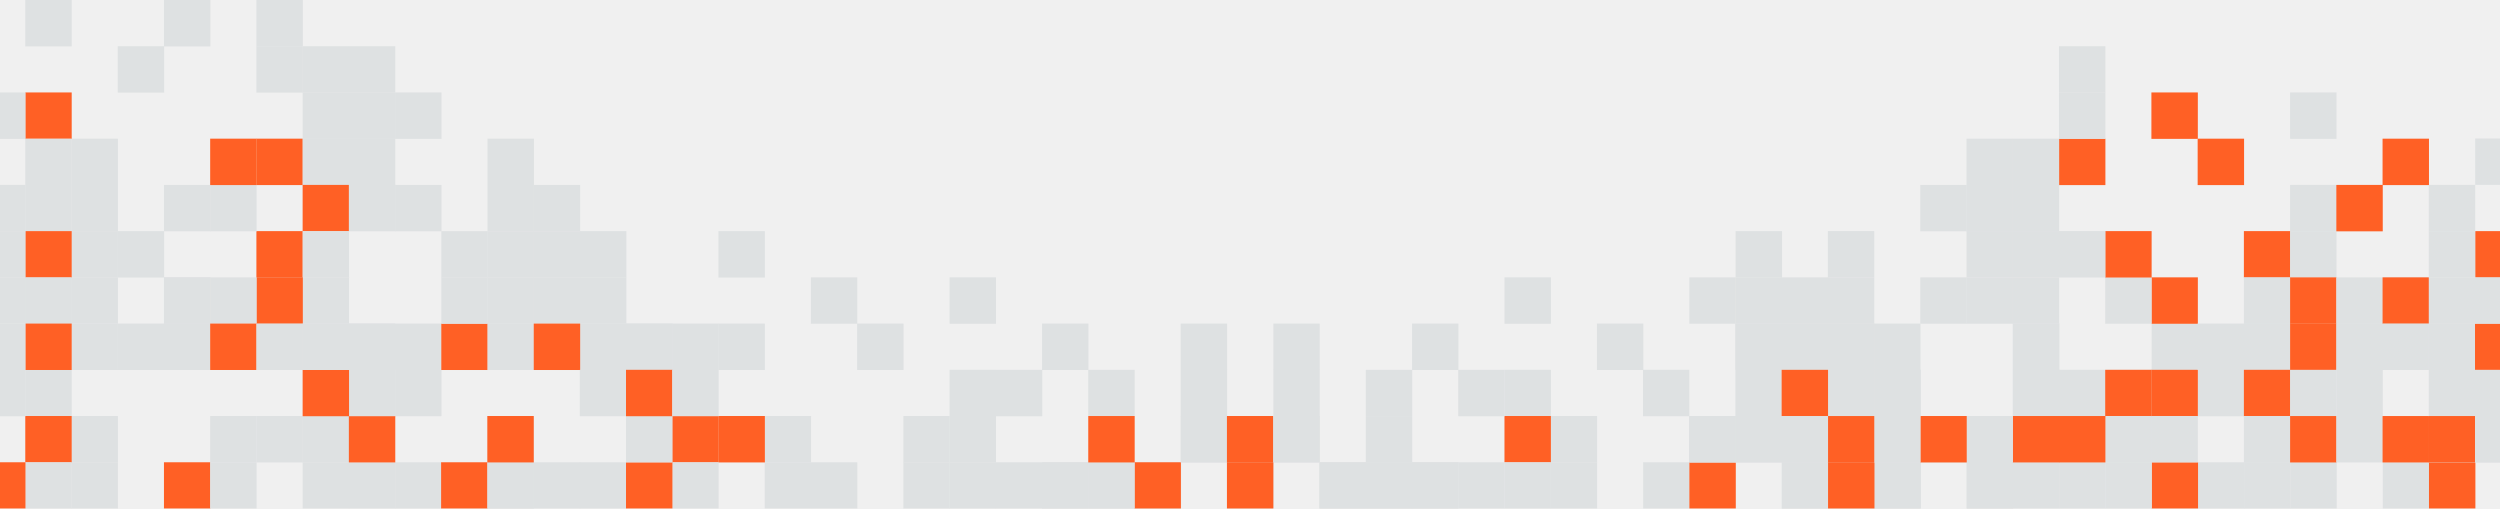
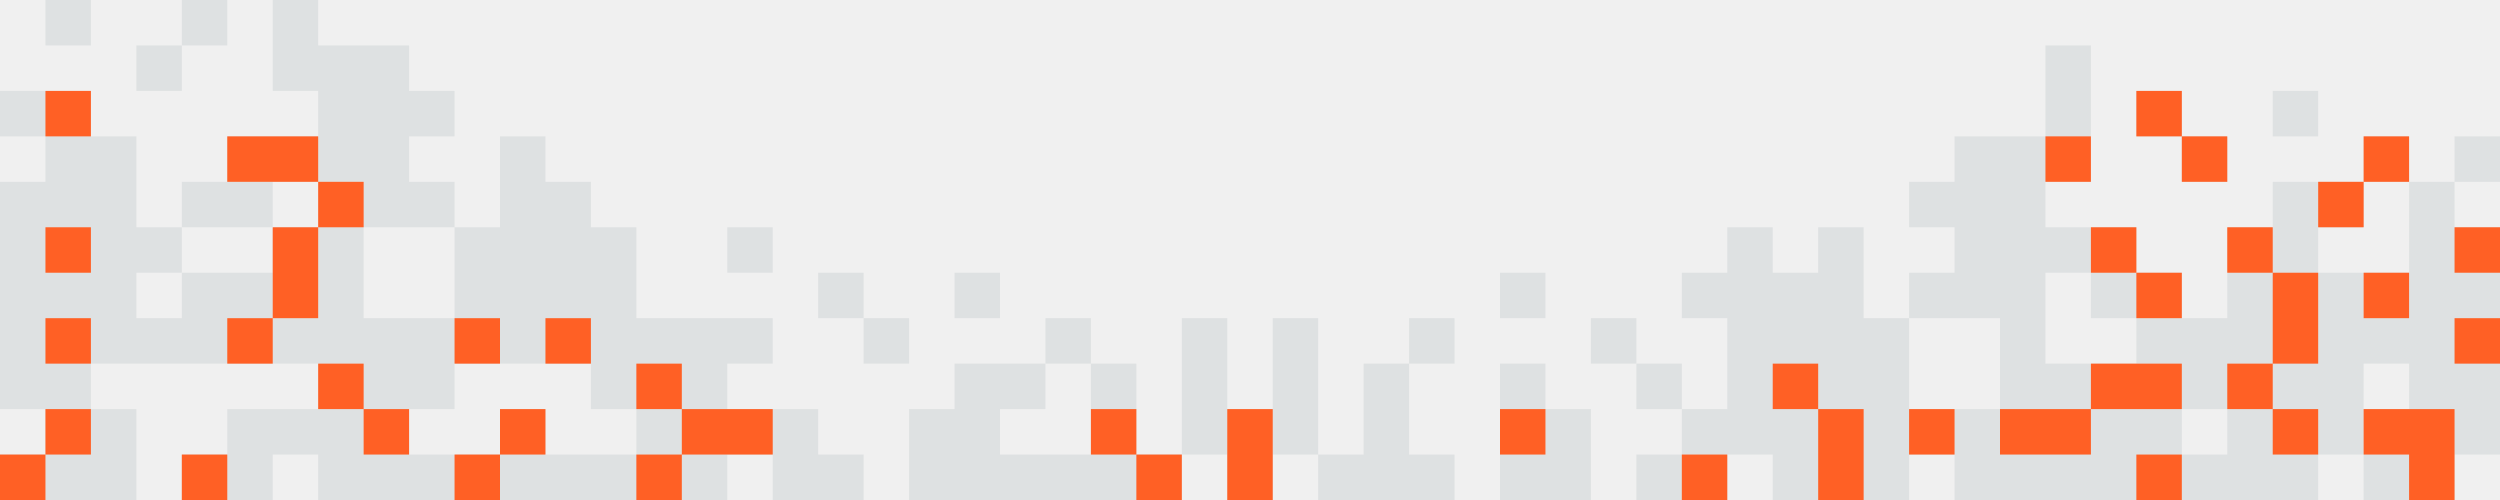
- <svg xmlns="http://www.w3.org/2000/svg" width="649" height="132" viewBox="0 0 649 132" fill="none">
-   <g clip-path="url(#clip0_763_50942)">
-     <rect width="12.05" height="12.05" transform="matrix(1 0 0 -1 642.562 48)" fill="#DEE1E2" />
-     <rect width="12.05" height="12.05" transform="matrix(4.37114e-08 1 1 -4.37114e-08 438.562 72)" fill="#DEE1E2" />
-     <rect width="12.05" height="12.05" transform="matrix(4.37114e-08 1 1 -4.37114e-08 414.562 84)" fill="#DEE1E2" />
-     <rect width="12.05" height="12.05" transform="matrix(4.37114e-08 1 1 -4.37114e-08 402.562 107.996)" fill="#DEE1E2" />
-     <rect width="12.05" height="12.05" transform="matrix(4.37114e-08 1 1 -4.37114e-08 402.562 120)" fill="#DEE1E2" />
-     <rect width="12.05" height="12.05" transform="matrix(4.37114e-08 1 1 -4.37114e-08 426.562 120)" fill="#DEE1E2" />
-     <rect width="12.05" height="12.05" transform="matrix(4.37114e-08 1 1 -4.37114e-08 438.562 120)" fill="#FF6025" />
-     <rect width="12.05" height="12.05" transform="matrix(4.37114e-08 1 1 -4.37114e-08 438.562 107.996)" fill="#DEE1E2" />
-     <rect width="12.05" height="12.05" transform="matrix(4.37114e-08 1 1 -4.37114e-08 450.562 107.996)" fill="#DEE1E2" />
-     <rect width="12.05" height="12.05" transform="matrix(4.37114e-08 1 1 -4.37114e-08 450.562 84)" fill="#DEE1E2" />
-     <rect width="12.05" height="12.05" transform="matrix(4.37114e-08 1 1 -4.37114e-08 462.562 84)" fill="#DEE1E2" />
-     <rect width="12.05" height="12.05" transform="matrix(4.37114e-08 1 1 -4.37114e-08 474.562 84)" fill="#DEE1E2" />
-     <rect width="12.05" height="12.05" transform="matrix(4.37114e-08 1 1 -4.37114e-08 450.562 72)" fill="#DEE1E2" />
-     <rect width="12.05" height="12.05" transform="matrix(4.37114e-08 1 1 -4.37114e-08 450.562 60)" fill="#DEE1E2" />
-     <rect width="12.05" height="12.05" transform="matrix(4.37114e-08 1 1 -4.37114e-08 486.562 96)" fill="#DEE1E2" />
-     <rect width="12.05" height="12.05" transform="matrix(4.37114e-08 1 1 -4.37114e-08 462.562 107.996)" fill="#DEE1E2" />
-     <rect width="12.05" height="12.05" transform="matrix(4.37114e-08 1 1 -4.37114e-08 462.562 120)" fill="#DEE1E2" />
-     <rect width="12.05" height="12.05" transform="matrix(4.37114e-08 1 1 -4.37114e-08 486.562 120)" fill="#DEE1E2" />
-     <rect width="12.05" height="12.05" transform="matrix(4.37114e-08 1 1 -4.37114e-08 474.562 120)" fill="#DEE1E2" />
-     <rect width="12.05" height="12.05" transform="matrix(4.37114e-08 1 1 -4.37114e-08 474.562 107.996)" fill="#DEE1E2" />
-     <rect width="12.05" height="12.05" transform="matrix(4.37114e-08 1 1 -4.37114e-08 474.562 96)" fill="#DEE1E2" />
-     <rect width="12.05" height="12.05" transform="matrix(4.37114e-08 1 1 -4.37114e-08 522.562 120)" fill="#DEE1E2" />
-     <rect width="12.05" height="12.05" transform="matrix(4.37114e-08 1 1 -4.37114e-08 510.562 120)" fill="#DEE1E2" />
-     <rect width="12.05" height="12.05" transform="matrix(4.37114e-08 1 1 -4.37114e-08 510.562 107.996)" fill="#DEE1E2" />
-     <rect width="12.05" height="12.05" transform="matrix(4.37114e-08 1 1 -4.37114e-08 462.562 96)" fill="#DEE1E2" />
-     <rect width="12.05" height="12.05" transform="matrix(4.37114e-08 1 1 -4.37114e-08 390.562 96)" fill="#DEE1E2" />
-     <rect width="12.05" height="12.05" transform="matrix(4.37114e-08 1 1 -4.37114e-08 390.562 107.996)" fill="#FF6025" />
-     <rect width="12.05" height="12.05" transform="matrix(4.37114e-08 1 1 -4.37114e-08 390.562 120)" fill="#DEE1E2" />
-     <rect width="12.05" height="12.05" transform="matrix(4.37114e-08 1 1 -4.37114e-08 378.562 96.0039)" fill="#DEE1E2" />
-     <rect width="12.05" height="12.05" transform="matrix(4.37114e-08 1 1 -4.37114e-08 378.562 120.004)" fill="#DEE1E2" />
-     <rect width="12.05" height="12.05" transform="matrix(4.37114e-08 1 1 -4.37114e-08 366.562 84)" fill="#DEE1E2" />
-     <rect width="12.05" height="12.05" transform="matrix(4.37114e-08 1 1 -4.37114e-08 390.562 71.9961)" fill="#DEE1E2" />
-     <rect width="12.05" height="12.05" transform="matrix(4.37114e-08 1 1 -4.37114e-08 366.562 120.004)" fill="#DEE1E2" />
-     <rect width="12.05" height="12.05" transform="matrix(4.37114e-08 1 1 -4.37114e-08 354.562 96.0039)" fill="#DEE1E2" />
-     <rect width="12.05" height="12.05" transform="matrix(4.37114e-08 1 1 -4.37114e-08 342.562 120.004)" fill="#DEE1E2" />
-     <rect width="12.05" height="12.05" transform="matrix(4.37114e-08 1 1 -4.37114e-08 354.562 120.004)" fill="#DEE1E2" />
-     <rect width="12.05" height="12.05" transform="matrix(4.37114e-08 1 1 -4.37114e-08 354.562 108)" fill="#DEE1E2" />
-     <rect width="12.05" height="12.05" transform="matrix(4.37114e-08 1 1 -4.37114e-08 330.562 107.996)" fill="#DEE1E2" />
-     <rect width="12.05" height="12.05" transform="matrix(4.37114e-08 1 1 -4.37114e-08 330.562 96.0039)" fill="#DEE1E2" />
-     <rect width="12.05" height="12.05" transform="matrix(4.37114e-08 1 1 -4.37114e-08 330.562 84.0039)" fill="#DEE1E2" />
-     <rect width="12.05" height="12.05" transform="matrix(4.37114e-08 1 1 -4.37114e-08 318.562 107.996)" fill="#DEE1E2" />
-     <rect width="12.05" height="12.05" transform="matrix(4.37114e-08 1 1 -4.37114e-08 318.562 120)" fill="#DEE1E2" />
-     <rect width="12.05" height="12.05" transform="matrix(4.37114e-08 1 1 -4.37114e-08 306.555 107.996)" fill="#DEE1E2" />
-     <rect width="12.05" height="12.05" transform="matrix(4.37114e-08 1 1 -4.37114e-08 294.562 120.004)" fill="#DEE1E2" />
-     <rect width="12.05" height="12.05" transform="matrix(4.37114e-08 1 1 -4.37114e-08 270.562 120.004)" fill="#DEE1E2" />
-     <rect width="12.05" height="12.05" transform="matrix(4.37114e-08 1 1 -4.37114e-08 282.562 120.004)" fill="#DEE1E2" />
-     <rect width="12.05" height="12.05" transform="matrix(4.37114e-08 1 1 -4.37114e-08 42.5703 72)" fill="#DEE1E2" />
-     <rect width="12.05" height="12.05" transform="matrix(4.37114e-08 1 1 -4.37114e-08 30.5625 84)" fill="#DEE1E2" />
-     <rect width="12.05" height="12.05" transform="matrix(4.37114e-08 1 1 -4.37114e-08 18.5625 107.996)" fill="#DEE1E2" />
-     <rect width="12.05" height="12.05" transform="matrix(4.37114e-08 1 1 -4.37114e-08 18.5625 120)" fill="#DEE1E2" />
-     <rect width="12.05" height="12.05" transform="matrix(4.37114e-08 1 1 -4.37114e-08 42.5625 120)" fill="#FF6025" />
-     <rect width="12.05" height="12.05" transform="matrix(4.37114e-08 1 1 -4.37114e-08 54.5625 120)" fill="#DEE1E2" />
-     <rect width="12.05" height="12.05" transform="matrix(4.37114e-08 1 1 -4.37114e-08 54.5625 107.996)" fill="#DEE1E2" />
-     <rect width="12.05" height="12.05" transform="matrix(4.37114e-08 1 1 -4.37114e-08 66.5625 107.996)" fill="#DEE1E2" />
-     <rect width="12.05" height="12.05" transform="matrix(4.37114e-08 1 1 -4.37114e-08 66.5625 84)" fill="#DEE1E2" />
-     <rect width="12.05" height="12.05" transform="matrix(4.37114e-08 1 1 -4.37114e-08 78.5625 84)" fill="#DEE1E2" />
-     <rect width="12.05" height="12.05" transform="matrix(4.37114e-08 1 1 -4.37114e-08 90.5625 84)" fill="#DEE1E2" />
-     <rect width="12.05" height="12.05" transform="matrix(4.37114e-08 1 1 -4.37114e-08 66.5625 72)" fill="#DEE1E2" />
-     <rect width="12.05" height="12.05" transform="matrix(4.37114e-08 1 1 -4.37114e-08 66.5625 60)" fill="#FF6025" />
-     <rect width="12.05" height="12.05" transform="matrix(4.37114e-08 1 1 -4.37114e-08 102.562 96)" fill="#DEE1E2" />
-     <rect width="12.05" height="12.05" transform="matrix(4.37114e-08 1 1 -4.37114e-08 78.5625 107.996)" fill="#DEE1E2" />
-     <rect width="12.05" height="12.05" transform="matrix(4.37114e-08 1 1 -4.37114e-08 78.5625 120)" fill="#DEE1E2" />
-     <rect width="12.05" height="12.05" transform="matrix(4.37114e-08 1 1 -4.37114e-08 102.562 120)" fill="#DEE1E2" />
-     <rect width="12.05" height="12.05" transform="matrix(4.37114e-08 1 1 -4.37114e-08 90.5625 120)" fill="#DEE1E2" />
-     <rect width="12.05" height="12.05" transform="matrix(4.37114e-08 1 1 -4.37114e-08 90.5625 107.996)" fill="#FF6025" />
-     <rect width="12.05" height="12.05" transform="matrix(4.37114e-08 1 1 -4.37114e-08 90.5625 96)" fill="#DEE1E2" />
-     <rect width="12.05" height="12.05" transform="matrix(4.37114e-08 1 1 -4.37114e-08 138.562 120)" fill="#DEE1E2" />
-     <rect width="12.05" height="12.05" transform="matrix(4.37114e-08 1 1 -4.37114e-08 126.562 120)" fill="#DEE1E2" />
-     <rect width="12.05" height="12.05" transform="matrix(4.37114e-08 1 1 -4.37114e-08 126.562 107.996)" fill="#DEE1E2" />
-     <rect width="12.05" height="12.05" transform="matrix(4.37114e-08 1 1 -4.37114e-08 78.5625 96)" fill="#FF6025" />
-     <rect width="12.05" height="12.05" transform="matrix(4.37114e-08 1 1 -4.37114e-08 6.5625 96)" fill="#DEE1E2" />
-     <rect width="12.05" height="12.05" transform="matrix(4.37114e-08 1 1 -4.37114e-08 6.5625 107.996)" fill="#FF6025" />
-     <rect width="12.05" height="12.05" transform="matrix(4.37114e-08 1 1 -4.37114e-08 6.5625 120)" fill="#DEE1E2" />
-     <rect width="12.05" height="12.05" transform="matrix(4.37114e-08 1 1 -4.37114e-08 -5.4375 96.0039)" fill="#DEE1E2" />
-     <rect width="12.05" height="12.05" transform="matrix(4.37114e-08 1 1 -4.37114e-08 -5.4375 120.004)" fill="#FF6025" />
-     <rect width="12.05" height="12.05" transform="matrix(4.37114e-08 1 1 -4.37114e-08 6.5625 71.9961)" fill="#DEE1E2" />
-     <rect width="12.05" height="12.05" transform="matrix(4.37114e-08 1 1 -4.37114e-08 42.5703 0)" fill="#DEE1E2" />
-     <rect width="12.05" height="12.05" transform="matrix(4.37114e-08 1 1 -4.37114e-08 30.5625 12)" fill="#DEE1E2" />
-     <rect width="12.05" height="12.05" transform="matrix(4.37114e-08 1 1 -4.37114e-08 18.5625 35.9961)" fill="#DEE1E2" />
-     <rect width="12.05" height="12.05" transform="matrix(4.37114e-08 1 1 -4.37114e-08 18.5625 48)" fill="#DEE1E2" />
-     <rect width="12.05" height="12.05" transform="matrix(4.37114e-08 1 1 -4.37114e-08 42.5625 48)" fill="#DEE1E2" />
-     <rect width="12.05" height="12.05" transform="matrix(4.37114e-08 1 1 -4.37114e-08 54.5625 48)" fill="#DEE1E2" />
-     <rect width="12.05" height="12.05" transform="matrix(4.37114e-08 1 1 -4.37114e-08 54.5625 35.9961)" fill="#FF6025" />
-     <rect width="12.05" height="12.05" transform="matrix(4.37114e-08 1 1 -4.37114e-08 66.5625 35.9961)" fill="#FF6025" />
-     <rect width="12.05" height="12.05" transform="matrix(4.37114e-08 1 1 -4.37114e-08 66.5625 12)" fill="#DEE1E2" />
-     <rect width="12.05" height="12.05" transform="matrix(4.37114e-08 1 1 -4.37114e-08 78.5625 12)" fill="#DEE1E2" />
-     <rect width="12.05" height="12.05" transform="matrix(4.37114e-08 1 1 -4.37114e-08 90.5625 12)" fill="#DEE1E2" />
-     <rect width="12.05" height="12.05" transform="matrix(4.37114e-08 1 1 -4.37114e-08 66.5625 0)" fill="#DEE1E2" />
-     <rect width="12.05" height="12.05" transform="matrix(4.37114e-08 1 1 -4.37114e-08 102.562 24)" fill="#DEE1E2" />
-     <rect width="12.05" height="12.05" transform="matrix(4.37114e-08 1 1 -4.37114e-08 78.5625 35.9961)" fill="#DEE1E2" />
-     <rect width="12.05" height="12.05" transform="matrix(4.37114e-08 1 1 -4.37114e-08 78.5625 48)" fill="#FF6025" />
-     <rect width="12.05" height="12.05" transform="matrix(4.37114e-08 1 1 -4.37114e-08 102.562 48)" fill="#DEE1E2" />
-     <rect width="12.05" height="12.05" transform="matrix(4.37114e-08 1 1 -4.37114e-08 90.5625 48)" fill="#DEE1E2" />
-     <rect width="12.05" height="12.05" transform="matrix(4.37114e-08 1 1 -4.37114e-08 90.5625 35.9961)" fill="#DEE1E2" />
-     <rect width="12.05" height="12.05" transform="matrix(4.37114e-08 1 1 -4.37114e-08 90.5625 24)" fill="#DEE1E2" />
-     <rect width="12.05" height="12.05" transform="matrix(4.37114e-08 1 1 -4.37114e-08 78.5625 60)" fill="#DEE1E2" />
-     <rect width="12.05" height="12.05" transform="matrix(4.37114e-08 1 1 -4.37114e-08 78.5625 72)" fill="#DEE1E2" />
-     <rect width="12.05" height="12.05" transform="matrix(4.37114e-08 1 1 -4.37114e-08 66.5625 72)" fill="#FF6025" />
-     <rect width="12.05" height="12.05" transform="matrix(4.37114e-08 1 1 -4.37114e-08 54.5625 72)" fill="#DEE1E2" />
-     <rect width="12.05" height="12.05" transform="matrix(4.37114e-08 1 1 -4.37114e-08 42.5625 72)" fill="#DEE1E2" />
-     <rect width="12.05" height="12.05" transform="matrix(4.37114e-08 1 1 -4.37114e-08 42.5625 84)" fill="#DEE1E2" />
-     <rect width="12.05" height="12.05" transform="matrix(4.37114e-08 1 1 -4.37114e-08 54.5625 84)" fill="#FF6025" />
-     <rect width="12.05" height="12.05" transform="matrix(4.37114e-08 1 1 -4.37114e-08 66.5625 84)" fill="#DEE1E2" />
-     <rect width="12.05" height="12.05" transform="matrix(4.37114e-08 1 1 -4.37114e-08 78.5625 84)" fill="#DEE1E2" />
-     <rect width="12.05" height="12.05" transform="matrix(4.37114e-08 1 1 -4.37114e-08 90.5625 84)" fill="#DEE1E2" />
-     <rect width="12.05" height="12.05" transform="matrix(4.37114e-08 1 1 -4.37114e-08 102.562 84)" fill="#DEE1E2" />
-     <rect width="12.05" height="12.05" transform="matrix(4.37114e-08 1 1 -4.37114e-08 114.562 84.0039)" fill="#FF6025" />
-     <rect width="12.05" height="12.05" transform="matrix(4.37114e-08 1 1 -4.37114e-08 114.562 60.0039)" fill="#DEE1E2" />
-     <rect width="12.05" height="12.05" transform="matrix(4.37114e-08 1 1 -4.37114e-08 126.562 60.0039)" fill="#DEE1E2" />
-     <rect width="12.05" height="12.05" transform="matrix(4.37114e-08 1 1 -4.37114e-08 126.562 72.0039)" fill="#DEE1E2" />
-     <rect width="12.05" height="12.05" transform="matrix(4.37114e-08 1 1 -4.37114e-08 138.562 60.0039)" fill="#DEE1E2" />
-     <rect width="12.05" height="12.05" transform="matrix(4.37114e-08 1 1 -4.37114e-08 150.562 60)" fill="#DEE1E2" />
-     <rect width="12.05" height="12.05" transform="matrix(4.37114e-08 1 1 -4.37114e-08 150.562 72.0039)" fill="#DEE1E2" />
-     <rect width="12.05" height="12.05" transform="matrix(4.37114e-08 1 1 -4.37114e-08 138.562 72.0039)" fill="#DEE1E2" />
-     <rect width="12.05" height="12.05" transform="matrix(4.37114e-08 1 1 -4.37114e-08 114.562 72.0039)" fill="#DEE1E2" />
-     <rect width="12.05" height="12.05" transform="matrix(4.37114e-08 1 1 -4.37114e-08 150.562 84.0039)" fill="#DEE1E2" />
-     <rect width="12.05" height="12.05" transform="matrix(4.37114e-08 1 1 -4.37114e-08 162.562 84.0039)" fill="#DEE1E2" />
-     <rect width="12.05" height="12.05" transform="matrix(4.37114e-08 1 1 -4.37114e-08 138.562 48)" fill="#DEE1E2" />
-     <rect width="12.05" height="12.05" transform="matrix(4.37114e-08 1 1 -4.37114e-08 126.562 48)" fill="#DEE1E2" />
-     <rect width="12.05" height="12.05" transform="matrix(4.37114e-08 1 1 -4.37114e-08 126.562 35.9961)" fill="#DEE1E2" />
-     <rect width="12.05" height="12.05" transform="matrix(4.37114e-08 1 1 -4.37114e-08 126.562 84.0039)" fill="#DEE1E2" />
-     <rect width="12.05" height="12.05" transform="matrix(4.37114e-08 1 1 -4.37114e-08 138.562 84.0039)" fill="#FF6025" />
-     <rect width="12.05" height="12.05" transform="matrix(4.37114e-08 1 1 -4.37114e-08 78.5625 24)" fill="#DEE1E2" />
-     <rect width="12.05" height="12.05" transform="matrix(4.37114e-08 1 1 -4.37114e-08 18.5625 60.0039)" fill="#DEE1E2" />
-     <rect width="12.05" height="12.05" transform="matrix(4.37114e-08 1 1 -4.37114e-08 30.5625 60)" fill="#DEE1E2" />
-     <rect width="12.05" height="12.05" transform="matrix(4.37114e-08 1 1 -4.37114e-08 18.5625 72)" fill="#DEE1E2" />
-     <rect width="12.05" height="12.05" transform="matrix(4.37114e-08 1 1 -4.37114e-08 18.5625 84)" fill="#DEE1E2" />
-     <rect width="12.05" height="12.05" transform="matrix(4.37114e-08 1 1 -4.37114e-08 6.5625 24)" fill="#FF6025" />
-     <rect width="12.05" height="12.05" transform="matrix(4.37114e-08 1 1 -4.37114e-08 6.5625 35.9961)" fill="#DEE1E2" />
-     <rect width="12.05" height="12.05" transform="matrix(4.37114e-08 1 1 -4.37114e-08 6.5625 48)" fill="#DEE1E2" />
-     <rect width="12.05" height="12.05" transform="matrix(4.37114e-08 1 1 -4.37114e-08 6.5625 60)" fill="#FF6025" />
-     <rect width="12.05" height="12.05" transform="matrix(4.37114e-08 1 1 -4.37114e-08 6.5625 72)" fill="#DEE1E2" />
-     <rect width="12.05" height="12.05" transform="matrix(4.37114e-08 1 1 -4.37114e-08 6.5625 84)" fill="#FF6025" />
-     <rect width="12.05" height="12.05" transform="matrix(4.37114e-08 1 1 -4.37114e-08 -5.4375 24.0039)" fill="#DEE1E2" />
-     <rect width="12.05" height="12.05" transform="matrix(4.37114e-08 1 1 -4.37114e-08 -5.4375 48.0039)" fill="#DEE1E2" />
-     <rect width="12.05" height="12.05" transform="matrix(4.37114e-08 1 1 -4.37114e-08 -5.4375 60.0039)" fill="#DEE1E2" />
-     <rect width="12.05" height="12.05" transform="matrix(4.37114e-08 1 1 -4.37114e-08 -5.4375 72)" fill="#DEE1E2" />
-     <rect width="12.05" height="12.05" transform="matrix(4.37114e-08 1 1 -4.37114e-08 -5.4375 84.0039)" fill="#DEE1E2" />
-     <rect width="12.05" height="12.05" transform="matrix(4.37114e-08 1 1 -4.37114e-08 6.5625 -0.00390625)" fill="#DEE1E2" />
-     <rect x="222.555" y="72" width="12.05" height="12.05" transform="rotate(90 222.555 72)" fill="#DEE1E2" />
-     <rect x="234.562" y="84" width="12.05" height="12.05" transform="rotate(90 234.562 84)" fill="#DEE1E2" />
-     <rect x="246.562" y="107.996" width="12.05" height="12.05" transform="rotate(90 246.562 107.996)" fill="#DEE1E2" />
-     <rect x="246.562" y="120" width="12.05" height="12.05" transform="rotate(90 246.562 120)" fill="#DEE1E2" />
-     <rect x="222.562" y="120" width="12.05" height="12.05" transform="rotate(90 222.562 120)" fill="#DEE1E2" />
-     <rect x="210.562" y="120" width="12.05" height="12.05" transform="rotate(90 210.562 120)" fill="#DEE1E2" />
-     <rect x="210.562" y="107.996" width="12.05" height="12.05" transform="rotate(90 210.562 107.996)" fill="#DEE1E2" />
-     <rect x="198.562" y="107.996" width="12.05" height="12.05" transform="rotate(90 198.562 107.996)" fill="#FF6025" />
-     <rect x="198.562" y="84" width="12.05" height="12.05" transform="rotate(90 198.562 84)" fill="#DEE1E2" />
-     <rect x="186.562" y="84" width="12.05" height="12.05" transform="rotate(90 186.562 84)" fill="#DEE1E2" />
-     <rect x="174.562" y="84" width="12.05" height="12.05" transform="rotate(90 174.562 84)" fill="#DEE1E2" />
-     <rect x="198.562" y="60" width="12.05" height="12.05" transform="rotate(90 198.562 60)" fill="#DEE1E2" />
-     <rect x="162.562" y="96" width="12.05" height="12.05" transform="rotate(90 162.562 96)" fill="#DEE1E2" />
-     <rect x="186.562" y="107.996" width="12.05" height="12.05" transform="rotate(90 186.562 107.996)" fill="#FF6025" />
-     <rect x="186.562" y="120" width="12.05" height="12.05" transform="rotate(90 186.562 120)" fill="#DEE1E2" />
-     <rect x="162.562" y="120" width="12.05" height="12.05" transform="rotate(90 162.562 120)" fill="#DEE1E2" />
-     <rect x="174.562" y="120" width="12.05" height="12.05" transform="rotate(90 174.562 120)" fill="#FF6025" />
-     <rect x="174.562" y="107.996" width="12.05" height="12.05" transform="rotate(90 174.562 107.996)" fill="#DEE1E2" />
-     <rect x="174.562" y="96" width="12.05" height="12.05" transform="rotate(90 174.562 96)" fill="#FF6025" />
-     <rect x="126.562" y="120" width="12.05" height="12.05" transform="rotate(90 126.562 120)" fill="#FF6025" />
-     <rect x="138.562" y="120" width="12.05" height="12.05" transform="rotate(90 138.562 120)" fill="#DEE1E2" />
-     <rect x="138.562" y="107.996" width="12.05" height="12.05" transform="rotate(90 138.562 107.996)" fill="#FF6025" />
-     <rect x="186.562" y="96" width="12.05" height="12.05" transform="rotate(90 186.562 96)" fill="#DEE1E2" />
-     <rect x="258.562" y="96" width="12.05" height="12.05" transform="rotate(90 258.562 96)" fill="#DEE1E2" />
-     <rect x="258.562" y="107.996" width="12.05" height="12.05" transform="rotate(90 258.562 107.996)" fill="#DEE1E2" />
-     <rect x="258.562" y="120" width="12.05" height="12.05" transform="rotate(90 258.562 120)" fill="#DEE1E2" />
-     <rect x="270.562" y="96.004" width="12.05" height="12.05" transform="rotate(90 270.562 96.0039)" fill="#DEE1E2" />
-     <rect x="270.562" y="120.004" width="12.05" height="12.05" transform="rotate(90 270.562 120.004)" fill="#DEE1E2" />
-     <rect x="282.562" y="84" width="12.05" height="12.05" transform="rotate(90 282.562 84)" fill="#DEE1E2" />
-     <rect x="258.562" y="71.996" width="12.05" height="12.05" transform="rotate(90 258.562 71.9961)" fill="#DEE1E2" />
-     <rect x="282.562" y="120.004" width="12.05" height="12.05" transform="rotate(90 282.562 120.004)" fill="#DEE1E2" />
-     <rect x="294.562" y="96.004" width="12.05" height="12.05" transform="rotate(90 294.562 96.0039)" fill="#DEE1E2" />
-     <rect x="306.562" y="120.004" width="12.05" height="12.05" transform="rotate(90 306.562 120.004)" fill="#FF6025" />
-     <rect x="294.562" y="120.004" width="12.05" height="12.05" transform="rotate(90 294.562 120.004)" fill="#DEE1E2" />
-     <rect x="294.562" y="108" width="12.05" height="12.05" transform="rotate(90 294.562 108)" fill="#FF6025" />
-     <rect x="318.562" y="107.996" width="12.05" height="12.05" transform="rotate(90 318.562 107.996)" fill="#DEE1E2" />
-     <rect x="318.562" y="96.004" width="12.05" height="12.05" transform="rotate(90 318.562 96.0039)" fill="#DEE1E2" />
-     <rect x="318.562" y="84.004" width="12.05" height="12.05" transform="rotate(90 318.562 84.0039)" fill="#DEE1E2" />
-     <rect x="330.562" y="107.996" width="12.05" height="12.05" transform="rotate(90 330.562 107.996)" fill="#FF6025" />
-     <rect x="330.562" y="120" width="12.05" height="12.05" transform="rotate(90 330.562 120)" fill="#FF6025" />
-     <rect x="342.57" y="107.996" width="12.05" height="12.05" transform="rotate(90 342.57 107.996)" fill="#DEE1E2" />
-     <rect x="354.562" y="120.004" width="12.05" height="12.05" transform="rotate(90 354.562 120.004)" fill="#DEE1E2" />
-     <rect x="378.562" y="120.004" width="12.05" height="12.05" transform="rotate(90 378.562 120.004)" fill="#DEE1E2" />
-     <rect x="366.562" y="120.004" width="12.05" height="12.05" transform="rotate(90 366.562 120.004)" fill="#DEE1E2" />
-     <rect width="12.05" height="12.05" transform="matrix(4.37114e-08 1 1 -4.37114e-08 618.57 72)" fill="#DEE1E2" />
-     <rect width="12.05" height="12.05" transform="matrix(4.37114e-08 1 1 -4.37114e-08 606.562 84)" fill="#DEE1E2" />
-     <rect width="12.05" height="12.05" transform="matrix(4.37114e-08 1 1 -4.37114e-08 594.562 107.996)" fill="#DEE1E2" />
-     <rect width="12.05" height="12.05" transform="matrix(4.37114e-08 1 1 -4.37114e-08 594.562 120)" fill="#DEE1E2" />
-     <rect width="12.05" height="12.05" transform="matrix(4.37114e-08 1 1 -4.37114e-08 618.562 120)" fill="#DEE1E2" />
-     <rect width="12.05" height="12.05" transform="matrix(4.37114e-08 1 1 -4.37114e-08 630.562 120)" fill="#FF6025" />
-     <rect width="12.05" height="12.05" transform="matrix(4.37114e-08 1 1 -4.37114e-08 630.562 107.996)" fill="#DEE1E2" />
-     <rect width="12.05" height="12.05" transform="matrix(4.37114e-08 1 1 -4.37114e-08 642.562 107.996)" fill="#DEE1E2" />
-     <rect width="12.05" height="12.05" transform="matrix(4.37114e-08 1 1 -4.37114e-08 642.562 84)" fill="#DEE1E2" />
-     <rect width="12.05" height="12.05" transform="matrix(4.37114e-08 1 1 -4.37114e-08 642.562 72)" fill="#DEE1E2" />
-     <rect width="12.05" height="12.05" transform="matrix(4.37114e-08 1 1 -4.37114e-08 642.562 60)" fill="#FF6025" />
-     <rect width="12.05" height="12.05" transform="matrix(4.37114e-08 1 1 -4.37114e-08 582.562 96)" fill="#DEE1E2" />
-     <rect width="12.05" height="12.05" transform="matrix(4.37114e-08 1 1 -4.37114e-08 582.562 107.996)" fill="#DEE1E2" />
-     <rect width="12.05" height="12.05" transform="matrix(4.37114e-08 1 1 -4.37114e-08 582.562 120)" fill="#DEE1E2" />
-     <rect width="12.05" height="12.05" transform="matrix(4.37114e-08 1 1 -4.37114e-08 570.562 96.0039)" fill="#DEE1E2" />
-     <rect width="12.05" height="12.05" transform="matrix(4.37114e-08 1 1 -4.37114e-08 570.562 120.004)" fill="#DEE1E2" />
-     <rect width="12.05" height="12.05" transform="matrix(4.37114e-08 1 1 -4.37114e-08 558.562 84)" fill="#DEE1E2" />
-     <rect width="12.05" height="12.05" transform="matrix(4.37114e-08 1 1 -4.37114e-08 582.562 71.9961)" fill="#DEE1E2" />
-     <rect width="12.05" height="12.05" transform="matrix(4.37114e-08 1 1 -4.37114e-08 558.562 120.004)" fill="#FF6025" />
-     <rect width="12.05" height="12.05" transform="matrix(4.37114e-08 1 1 -4.37114e-08 546.562 96.0039)" fill="#DEE1E2" />
-     <rect width="12.05" height="12.05" transform="matrix(4.37114e-08 1 1 -4.37114e-08 534.562 120.004)" fill="#DEE1E2" />
-     <rect width="12.05" height="12.05" transform="matrix(4.37114e-08 1 1 -4.37114e-08 546.562 120.004)" fill="#DEE1E2" />
-     <rect width="12.05" height="12.05" transform="matrix(4.37114e-08 1 1 -4.37114e-08 546.562 108)" fill="#DEE1E2" />
-     <rect width="12.05" height="12.05" transform="matrix(4.37114e-08 1 1 -4.37114e-08 522.562 107.996)" fill="#DEE1E2" />
-     <rect width="12.05" height="12.05" transform="matrix(4.37114e-08 1 1 -4.37114e-08 522.562 96.0039)" fill="#DEE1E2" />
-     <rect width="12.05" height="12.05" transform="matrix(4.37114e-08 1 1 -4.37114e-08 522.562 84.0039)" fill="#DEE1E2" />
-     <rect width="12.05" height="12.05" transform="matrix(4.37114e-08 1 1 -4.37114e-08 510.562 107.996)" fill="#DEE1E2" />
-     <rect width="12.05" height="12.05" transform="matrix(4.37114e-08 1 1 -4.37114e-08 510.562 120)" fill="#DEE1E2" />
-     <rect width="12.05" height="12.05" transform="matrix(4.37114e-08 1 1 -4.37114e-08 498.555 107.996)" fill="#DEE1E2" />
-     <rect width="12.05" height="12.05" transform="matrix(4.37114e-08 1 1 -4.37114e-08 486.562 120.004)" fill="#DEE1E2" />
-     <rect width="12.05" height="12.05" transform="matrix(4.37114e-08 1 1 -4.37114e-08 462.562 120.004)" fill="#DEE1E2" />
-     <rect width="12.05" height="12.05" transform="matrix(4.37114e-08 1 1 -4.37114e-08 474.562 120.004)" fill="#FF6025" />
-     <rect x="570.555" y="24" width="12.05" height="12.05" transform="rotate(90 570.555 24)" fill="#FF6025" />
-     <rect x="582.562" y="36" width="12.05" height="12.05" transform="rotate(90 582.562 36)" fill="#FF6025" />
-     <rect x="594.562" y="59.996" width="12.05" height="12.05" transform="rotate(90 594.562 59.9961)" fill="#FF6025" />
-     <rect x="594.562" y="72" width="12.05" height="12.05" transform="rotate(90 594.562 72)" fill="#DEE1E2" />
-     <rect x="570.562" y="72" width="12.05" height="12.05" transform="rotate(90 570.562 72)" fill="#FF6025" />
-     <rect x="558.562" y="72" width="12.05" height="12.05" transform="rotate(90 558.562 72)" fill="#DEE1E2" />
-     <rect x="558.562" y="59.996" width="12.05" height="12.05" transform="rotate(90 558.562 59.9961)" fill="#FF6025" />
-     <rect x="546.562" y="59.996" width="12.05" height="12.05" transform="rotate(90 546.562 59.9961)" fill="#DEE1E2" />
-     <rect x="546.562" y="36" width="12.05" height="12.05" transform="rotate(90 546.562 36)" fill="#FF6025" />
-     <rect x="534.562" y="36" width="12.05" height="12.05" transform="rotate(90 534.562 36)" fill="#DEE1E2" />
-     <rect x="522.562" y="36" width="12.05" height="12.05" transform="rotate(90 522.562 36)" fill="#DEE1E2" />
-     <rect x="546.562" y="24" width="12.05" height="12.05" transform="rotate(90 546.562 24)" fill="#DEE1E2" />
-     <rect x="546.562" y="12" width="12.05" height="12.05" transform="rotate(90 546.562 12)" fill="#DEE1E2" />
-     <rect x="510.562" y="48" width="12.05" height="12.05" transform="rotate(90 510.562 48)" fill="#DEE1E2" />
-     <rect x="534.562" y="59.996" width="12.05" height="12.05" transform="rotate(90 534.562 59.9961)" fill="#DEE1E2" />
-     <rect x="534.562" y="72" width="12.05" height="12.05" transform="rotate(90 534.562 72)" fill="#DEE1E2" />
-     <rect x="510.562" y="72" width="12.05" height="12.05" transform="rotate(90 510.562 72)" fill="#DEE1E2" />
-     <rect x="522.562" y="72" width="12.05" height="12.05" transform="rotate(90 522.562 72)" fill="#DEE1E2" />
-     <rect x="522.562" y="59.996" width="12.05" height="12.05" transform="rotate(90 522.562 59.9961)" fill="#DEE1E2" />
-     <rect x="522.562" y="48" width="12.05" height="12.05" transform="rotate(90 522.562 48)" fill="#DEE1E2" />
-     <rect x="534.562" y="84" width="12.05" height="12.05" transform="rotate(90 534.562 84)" fill="#DEE1E2" />
-     <rect x="534.562" y="96" width="12.05" height="12.05" transform="rotate(90 534.562 96)" fill="#DEE1E2" />
-     <rect x="546.562" y="96" width="12.05" height="12.05" transform="rotate(90 546.562 96)" fill="#DEE1E2" />
-     <rect x="558.562" y="96" width="12.05" height="12.05" transform="rotate(90 558.562 96)" fill="#FF6025" />
-     <rect x="570.562" y="96" width="12.05" height="12.05" transform="rotate(90 570.562 96)" fill="#FF6025" />
-     <rect x="570.562" y="108" width="12.05" height="12.05" transform="rotate(90 570.562 108)" fill="#DEE1E2" />
-     <rect x="558.562" y="108" width="12.05" height="12.05" transform="rotate(90 558.562 108)" fill="#DEE1E2" />
-     <rect x="546.562" y="108" width="12.05" height="12.05" transform="rotate(90 546.562 108)" fill="#FF6025" />
-     <rect x="534.562" y="108" width="12.05" height="12.05" transform="rotate(90 534.562 108)" fill="#FF6025" />
-     <rect x="522.562" y="108" width="12.05" height="12.05" transform="rotate(90 522.562 108)" fill="#DEE1E2" />
-     <rect x="510.562" y="108" width="12.05" height="12.05" transform="rotate(90 510.562 108)" fill="#FF6025" />
-     <rect x="498.562" y="108.004" width="12.05" height="12.05" transform="rotate(90 498.562 108.004)" fill="#DEE1E2" />
-     <rect x="498.562" y="84.004" width="12.05" height="12.05" transform="rotate(90 498.562 84.0039)" fill="#DEE1E2" />
-     <rect x="486.562" y="84.004" width="12.05" height="12.05" transform="rotate(90 486.562 84.0039)" fill="#DEE1E2" />
-     <rect x="486.562" y="96.004" width="12.05" height="12.05" transform="rotate(90 486.562 96.0039)" fill="#DEE1E2" />
-     <rect x="474.562" y="84.004" width="12.05" height="12.05" transform="rotate(90 474.562 84.0039)" fill="#DEE1E2" />
-     <rect x="462.562" y="84" width="12.05" height="12.05" transform="rotate(90 462.562 84)" fill="#DEE1E2" />
-     <rect x="438.562" y="96" width="12.05" height="12.05" transform="rotate(90 438.562 96)" fill="#DEE1E2" />
-     <rect x="462.562" y="96.004" width="12.05" height="12.05" transform="rotate(90 462.562 96.0039)" fill="#DEE1E2" />
-     <rect x="474.562" y="96.004" width="12.05" height="12.05" transform="rotate(90 474.562 96.0039)" fill="#FF6025" />
-     <rect x="498.562" y="96.004" width="12.05" height="12.05" transform="rotate(90 498.562 96.0039)" fill="#DEE1E2" />
-     <rect x="462.562" y="108.004" width="12.05" height="12.05" transform="rotate(90 462.562 108.004)" fill="#DEE1E2" />
-     <rect x="450.562" y="108.004" width="12.05" height="12.05" transform="rotate(90 450.562 108.004)" fill="#DEE1E2" />
-     <rect x="474.562" y="72" width="12.05" height="12.05" transform="rotate(90 474.562 72)" fill="#DEE1E2" />
-     <rect x="486.562" y="72" width="12.05" height="12.05" transform="rotate(90 486.562 72)" fill="#DEE1E2" />
-     <rect x="486.562" y="59.996" width="12.05" height="12.05" transform="rotate(90 486.562 59.9961)" fill="#DEE1E2" />
-     <rect x="486.562" y="108.004" width="12.05" height="12.05" transform="rotate(90 486.562 108.004)" fill="#FF6025" />
-     <rect x="474.562" y="108.004" width="12.05" height="12.05" transform="rotate(90 474.562 108.004)" fill="#DEE1E2" />
-     <rect x="534.562" y="48" width="12.05" height="12.05" transform="rotate(90 534.562 48)" fill="#DEE1E2" />
-     <rect x="594.562" y="84.004" width="12.05" height="12.05" transform="rotate(90 594.562 84.0039)" fill="#DEE1E2" />
-     <rect x="582.562" y="84" width="12.05" height="12.05" transform="rotate(90 582.562 84)" fill="#DEE1E2" />
-     <rect x="594.562" y="96" width="12.05" height="12.05" transform="rotate(90 594.562 96)" fill="#FF6025" />
-     <rect x="594.562" y="108" width="12.05" height="12.05" transform="rotate(90 594.562 108)" fill="#DEE1E2" />
-     <rect x="606.562" y="48.004" width="12.05" height="12.05" transform="rotate(90 606.562 48.0039)" fill="#DEE1E2" />
-     <rect x="606.562" y="60" width="12.05" height="12.05" transform="rotate(90 606.562 60)" fill="#DEE1E2" />
-     <rect x="606.562" y="72.004" width="12.05" height="12.05" transform="rotate(90 606.562 72.0039)" fill="#FF6025" />
-     <rect x="606.562" y="84.004" width="12.05" height="12.05" transform="rotate(90 606.562 84.0039)" fill="#FF6025" />
-     <rect x="606.562" y="96.004" width="12.05" height="12.05" transform="rotate(90 606.562 96.0039)" fill="#DEE1E2" />
-     <rect x="606.562" y="108.004" width="12.05" height="12.05" transform="rotate(90 606.562 108.004)" fill="#FF6025" />
-     <rect x="618.562" y="48.004" width="12.05" height="12.05" transform="rotate(90 618.562 48.0039)" fill="#FF6025" />
-     <rect x="618.562" y="72.004" width="12.05" height="12.05" transform="rotate(90 618.562 72.0039)" fill="#DEE1E2" />
-     <rect x="618.562" y="84.004" width="12.05" height="12.05" transform="rotate(90 618.562 84.0039)" fill="#DEE1E2" />
-     <rect x="618.562" y="96" width="12.05" height="12.05" transform="rotate(90 618.562 96)" fill="#DEE1E2" />
-     <rect x="618.562" y="108.004" width="12.05" height="12.05" transform="rotate(90 618.562 108.004)" fill="#DEE1E2" />
-     <rect x="630.562" y="36" width="12.05" height="12.05" transform="rotate(90 630.562 36)" fill="#FF6025" />
-     <rect x="606.562" y="24" width="12.05" height="12.05" transform="rotate(90 606.562 24)" fill="#DEE1E2" />
-     <rect x="630.562" y="72.004" width="12.05" height="12.05" transform="rotate(90 630.562 72.0039)" fill="#FF6025" />
-     <rect x="630.562" y="84.004" width="12.05" height="12.05" transform="rotate(90 630.562 84.0039)" fill="#DEE1E2" />
-     <rect x="630.562" y="108.004" width="12.05" height="12.05" transform="rotate(90 630.562 108.004)" fill="#FF6025" />
-     <rect x="642.562" y="48.004" width="12.05" height="12.05" transform="rotate(90 642.562 48.0039)" fill="#DEE1E2" />
-     <rect x="642.562" y="84.004" width="12.05" height="12.05" transform="rotate(90 642.562 84.0039)" fill="#DEE1E2" />
-     <rect x="642.562" y="96" width="12.05" height="12.05" transform="rotate(90 642.562 96)" fill="#DEE1E2" />
-     <rect x="642.562" y="108.004" width="12.05" height="12.05" transform="rotate(90 642.562 108.004)" fill="#FF6025" />
-     <rect x="654.562" y="84" width="12.05" height="12.05" transform="rotate(90 654.562 84)" fill="#FF6025" />
-     <rect x="654.562" y="72" width="12.05" height="12.05" transform="rotate(90 654.562 72)" fill="#DEE1E2" />
-     <rect x="642.562" y="72.004" width="12.05" height="12.05" transform="rotate(90 642.562 72.0039)" fill="#DEE1E2" />
-     <rect x="642.562" y="60" width="12.05" height="12.05" transform="rotate(90 642.562 60)" fill="#DEE1E2" />
-     <rect x="654.562" y="96.004" width="12.05" height="12.05" transform="rotate(90 654.562 96.0039)" fill="#DEE1E2" />
-     <rect x="654.562" y="108.004" width="12.05" height="12.05" transform="rotate(90 654.562 108.004)" fill="#DEE1E2" />
-   </g>
-   <defs>
-     <clipPath id="clip0_763_50942">
-       <rect width="649" height="132" fill="white" />
-     </clipPath>
-   </defs>
+ <svg xmlns="http://www.w3.org/2000/svg" xml:space="preserve" style="fill-rule:evenodd;clip-rule:evenodd;stroke-linejoin:round;stroke-miterlimit:2" viewBox="0 0 660 132">
+   <path d="M79 985h660v132H79z" style="fill:none" transform="translate(-79 -985)" />
+   <path d="M396 132V96h12v12h12v24h-24ZM48 12v12H36V12h12Zm0 0V0h12v12H48Zm180 72h-12V72h12v12Zm0 0h12v12h-12V84Zm144 12V84h12v12h-12Zm-24 24h12V96h12v24h12v12h-36v-12Zm-108 12v-24h12V96h24v12h-12v12h24V96h12v24h12v12h-72Zm36-36V84h12v12h-12Zm36 24V84h12v24h12V84h12v36h-12v12h-12v-12h-12ZM12 36H0V24h24v12h12v24h12v12H36v12h12V72h24V60h12V48H72v12H48V48h12V36h24V24H72V0h12v12h24v12h12v12h-12v12h12v12H96v24h24V60h12V36h12v12h12v12h12v24h36v12h-12v12h24v12h12v12h-24v-12h-12v12H84v-12H72v12H48v-12h12v-12h24V96H24v12h12v24H0v-12h12v-12H0V48h12V36Zm132 84h24v-12h-12V96h-36v12h-12v12h24v-12h12v12Zm432-84h-12V24h12v12Zm0 0h12v12h-12V36ZM432 96h-12V84h12v12Zm216-48V36h12v12h-12Zm-204 60h12V84h-12V72h12V60h12v12h12V60h12v24h12v24h24V84h-24V72h12V60h-12V48h12V36h24V12h12v36h-12v12h24v12h12v12h12V60h12V48h24v12h-12v12h24V48h12v12h12v60h-12v12h-24v-12h-12v12h-96v-12h-12v12h-36v-12h-12v12h-24v-12h12v-12Zm180-60V36h12v12h-12Zm-72 24h-12v24h24V84h-12V72Zm24 48h12v-12h-12v12Zm60-12V96h-12v12h12ZM432 96h12v12h-12V96Zm-36-24h12v12h-12V72ZM12 0h12v12H12V0Zm192 60v12h-12V60h12Zm60 12v12h-12V72h12Zm348-48v12h-12V24h12Z" style="fill:#dee1e2" />
+   <path d="M91 84H79V72h12v12Zm0 0h12v12H91V84ZM7 96v12H-5V96H7Zm0 0V84h12v12H7Zm60-36v12H55V60h12Zm12-24v24H67V36h12Zm0-24v12H55V12h24Zm0 12h12v12H79V24Zm96 60h-12V72h12v12Zm0 12v12h-12V96h12Zm0-12h24v12h-24V84Zm-48 12v12h-12V96h12Zm0 0V84h12v12h-12Zm168 0h-12V84h12v12Zm0 0h12v12h-12V96Zm24 12V84h12v24h-12Zm312-12h-12V84h24v24h-12V96Zm-60-84h-12V0h12v12Zm0 0h12v12h-12V12Zm24 60v12h-12V72h12Zm0-24h12v24h-12V48Zm0 0h-12V36h12v12Zm0 36h12v12h-12V84Zm-36-36h-12V36h12v12Zm0 0h12v12h-12V48Zm-12 36V72h24v12h-24Zm0 12h-24V84h24v12Zm-72-12h-12V72h12v12Zm0 0h12v24h-12V84Zm144-60v12h-12V24h12Zm0 0V12h12v12h-12ZM439 96h12v12h-12V96Zm-48-12h12v12h-12V84ZM43 96h12v12H43V96Zm72-36h12v12h-12V60Zm24 0h12v12h-12V60ZM7 0h12v12H7V0Zm0 36h12v12H7V36Zm0 24h12v12H7V60Zm636-24h12v12h-12V36Zm-84 60h12v12h-12V96Zm-12-84v12h-12V12h12Zm-36 72v12h-12V84h12Zm120-36v12h-12V48h12Zm24 12v12h-12V60h12Z" style="fill:#ff6025" transform="translate(5 24)" />
</svg>
